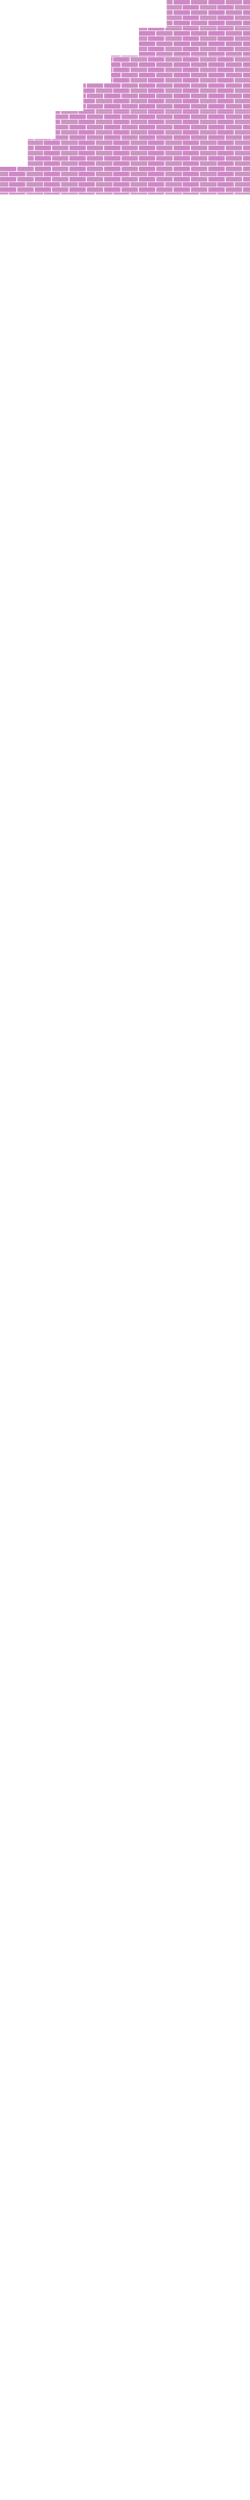
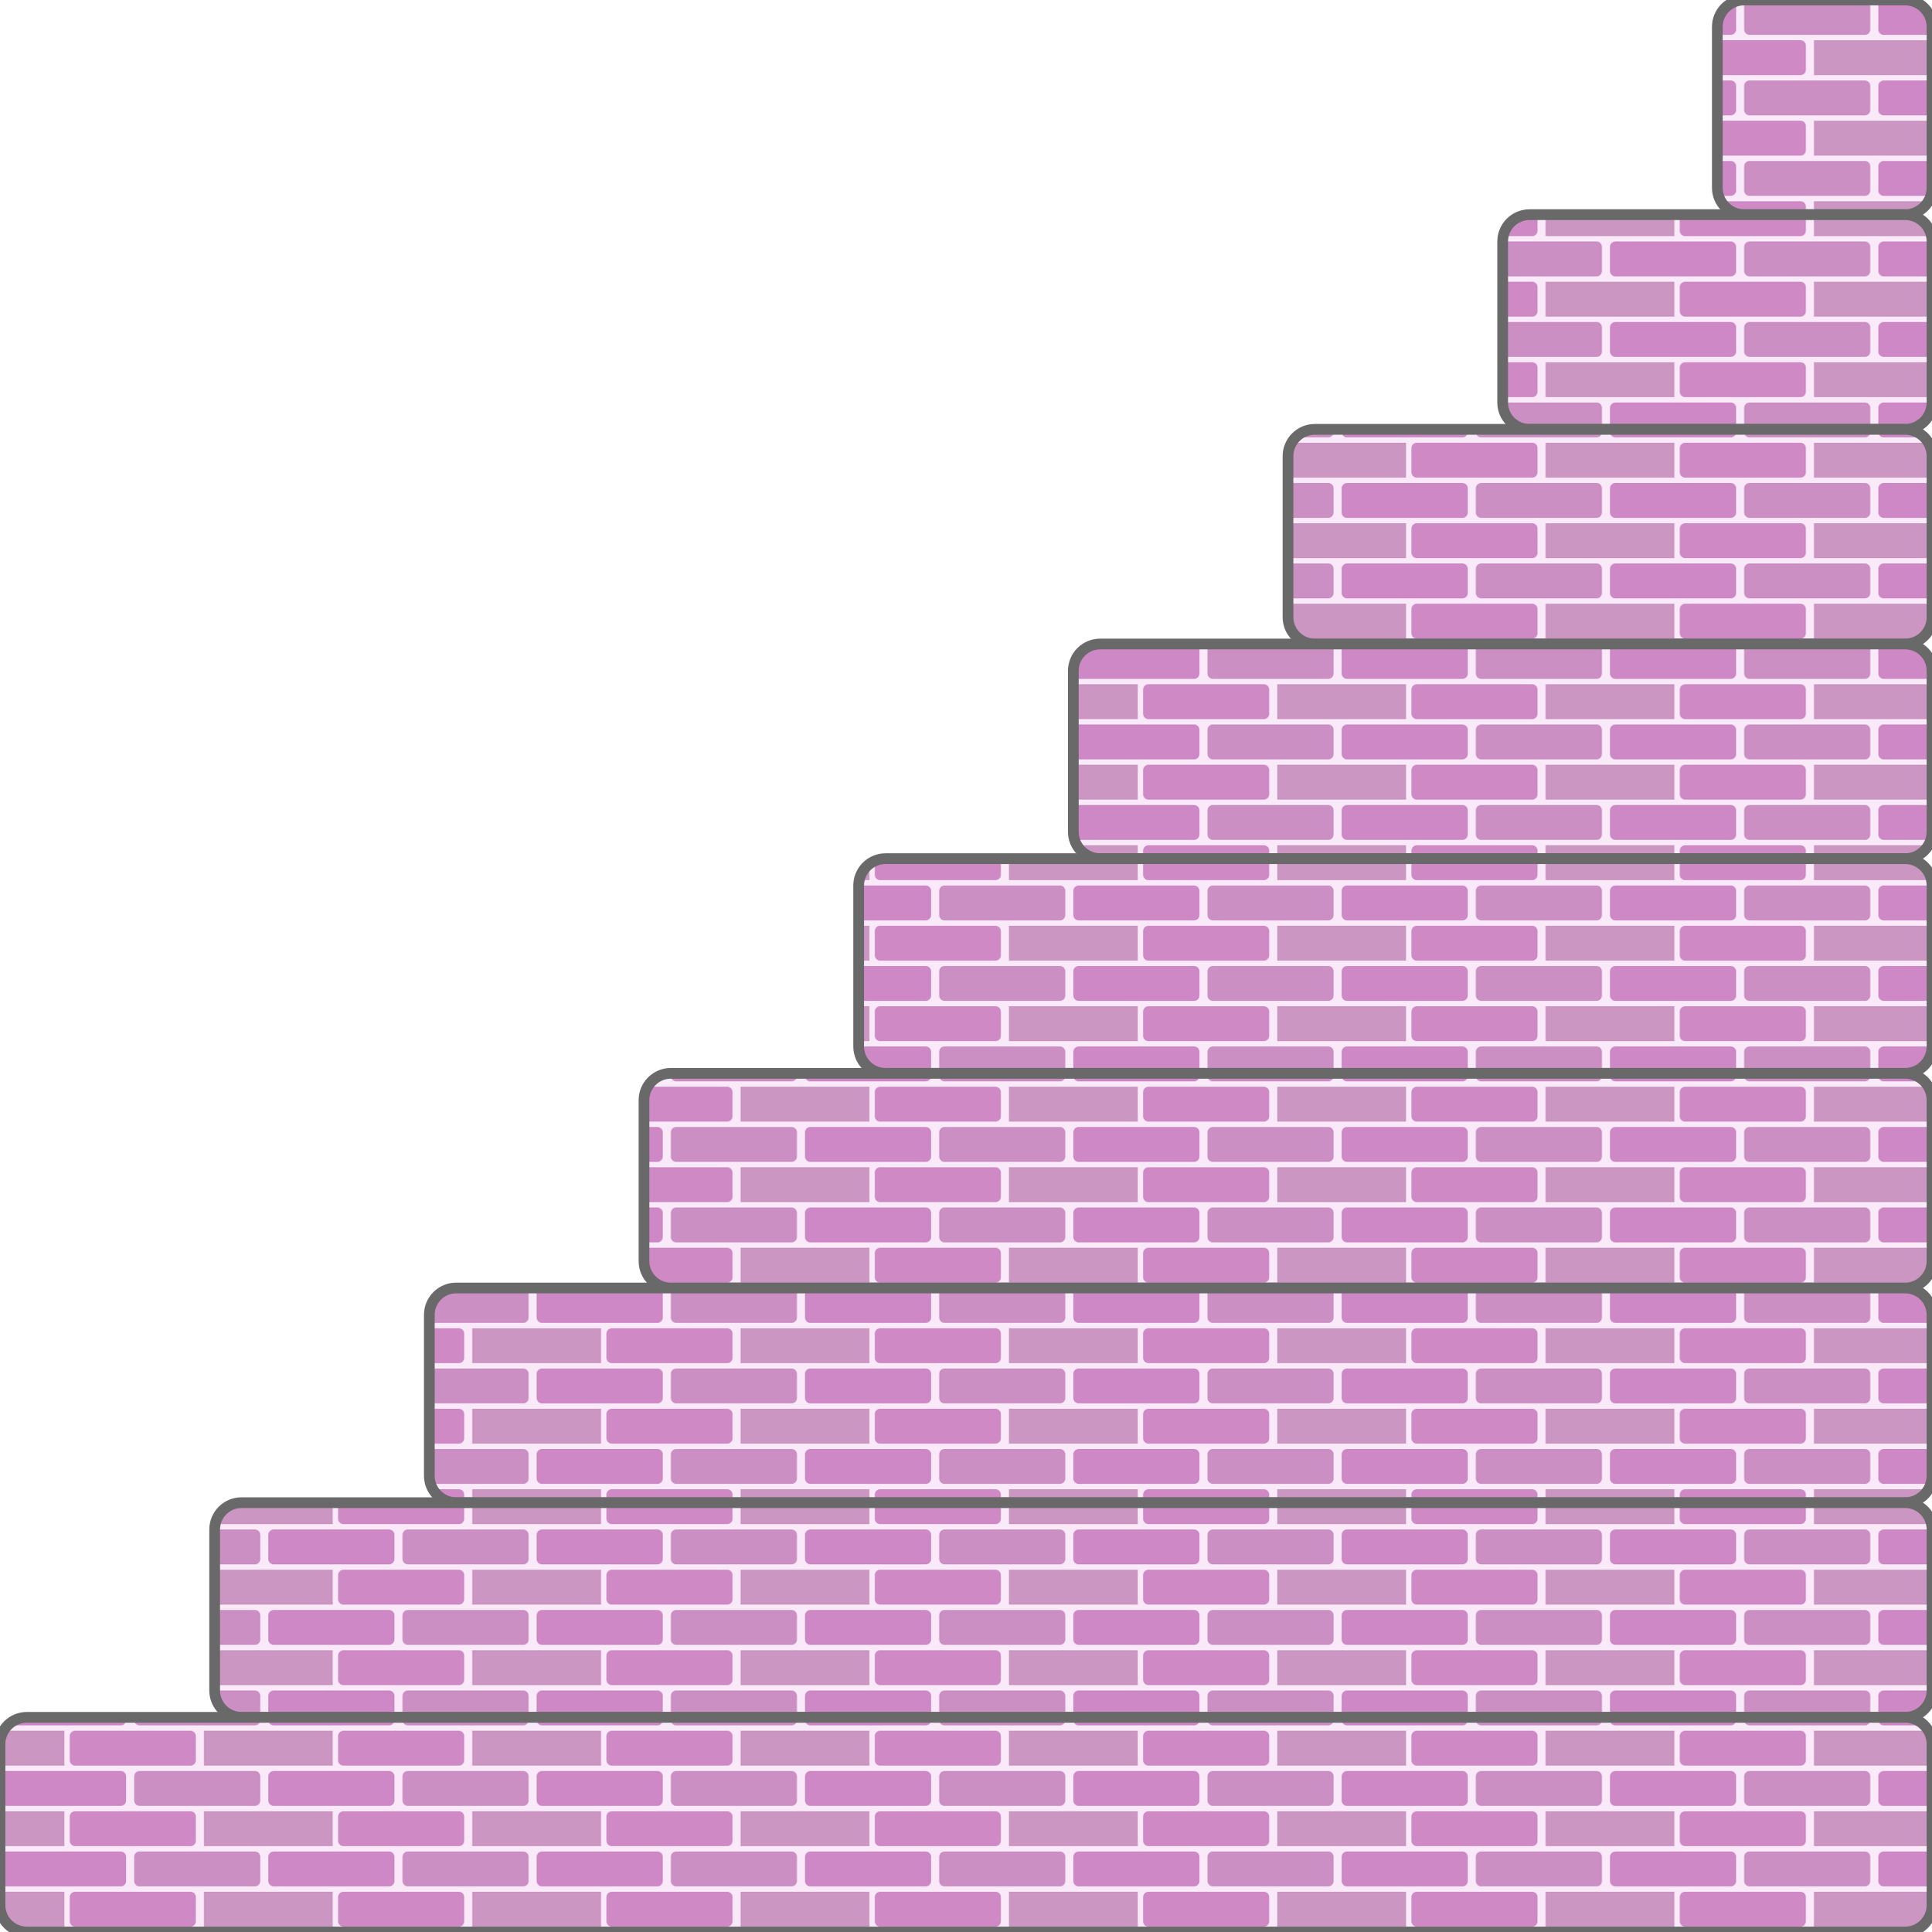
- <svg xmlns="http://www.w3.org/2000/svg" width="360" height="3600" x="0" y="0" class="block6">
+ <svg xmlns="http://www.w3.org/2000/svg" width="360" height="360" x="0" y="0" class="block6">
  <defs>
    <pattern id="pinkBricks" patternUnits="userSpaceOnUse" x="0" y="0" width="50" height="15">
      <rect width="50" height="15" x="0" y="0" fill="#dcc0c7" />
      <rect width="23.5" height="6.5" x="0" y="0" rx="1" fill="#9d2c4e" />
      <rect width="23.5" height="6.5" x="25" y="0" rx="1" fill="#9c2343" />
      <rect width="12" height="6.5" x="0" y="7.5" fill="#a11d3e" />
      <rect width="23.5" height="6.5" x="13" y="7.5" rx="1" fill="#aa3553" />
      <rect width="12" height="6.5" x="38" y="7.5" fill="#a11d3e" />
    </pattern>
    <pattern id="redBricks" patternUnits="userSpaceOnUse" x="0" y="0" width="50" height="15">
      <rect width="323" height="580" x="0" y="0" fill="#f9e9f9" />
      <rect width="23.5" height="6.5" x="0" y="0" rx="1" fill="#ce88c6" />
      <rect width="23.5" height="6.5" x="25" y="0" rx="1" fill="#cc8fc3" />
      <rect width="12" height="6.5" x="0" y="7.5" fill="#cb96c1" />
      <rect width="23.5" height="6.5" x="13" y="7.5" rx="1" fill="#cf8ac6" />
      <rect width="12" height="6.5" x="38" y="7.5" fill="#cb96c1" />
    </pattern>
  </defs>
-   <rect width="120" height="40" x="240" y="0" fill="url(#redBricks)" />
-   <rect width="160" height="40" x="200" y="40" fill="url(#redBricks)" />
-   <rect width="200" height="40" x="160" y="80" fill="url(#redBricks)" />
-   <rect width="240" height="40" x="120" y="120" fill="url(#redBricks)" />
-   <rect width="280" height="40" x="80" y="160" fill="url(#redBricks)" />
-   <rect width="320" height="40" x="40" y="200" fill="url(#redBricks)" />
-   <rect width="360" height="40" x="0" y="240" fill="url(#redBricks)" />
+   <rect width="40" height="40" x="320" y="0" fill="url(#redBricks)" stroke="dimgrey" rx="5" stroke-width="2" />
+   <rect width="80" height="40" x="280" y="40" fill="url(#redBricks)" stroke="dimgrey" rx="5" stroke-width="2" />
+   <rect width="120" height="40" x="240" y="80" fill="url(#redBricks)" stroke="dimgrey" rx="5" stroke-width="2" />
+   <rect width="160" height="40" x="200" y="120" fill="url(#redBricks)" stroke="dimgrey" rx="5" stroke-width="2" />
+   <rect width="200" height="40" x="160" y="160" fill="url(#redBricks)" stroke="dimgrey" rx="5" stroke-width="2" />
+   <rect width="240" height="40" x="120" y="200" fill="url(#redBricks)" stroke="dimgrey" rx="5" stroke-width="2" />
+   <rect width="280" height="40" x="80" y="240" fill="url(#redBricks)" stroke="dimgrey" rx="5" stroke-width="2" />
+   <rect width="320" height="40" x="40" y="280" fill="url(#redBricks)" stroke="dimgrey" rx="5" stroke-width="2" />
+   <rect width="360" height="40" x="0" y="320" fill="url(#redBricks)" stroke="dimgrey" rx="5" stroke-width="2" />
</svg>
